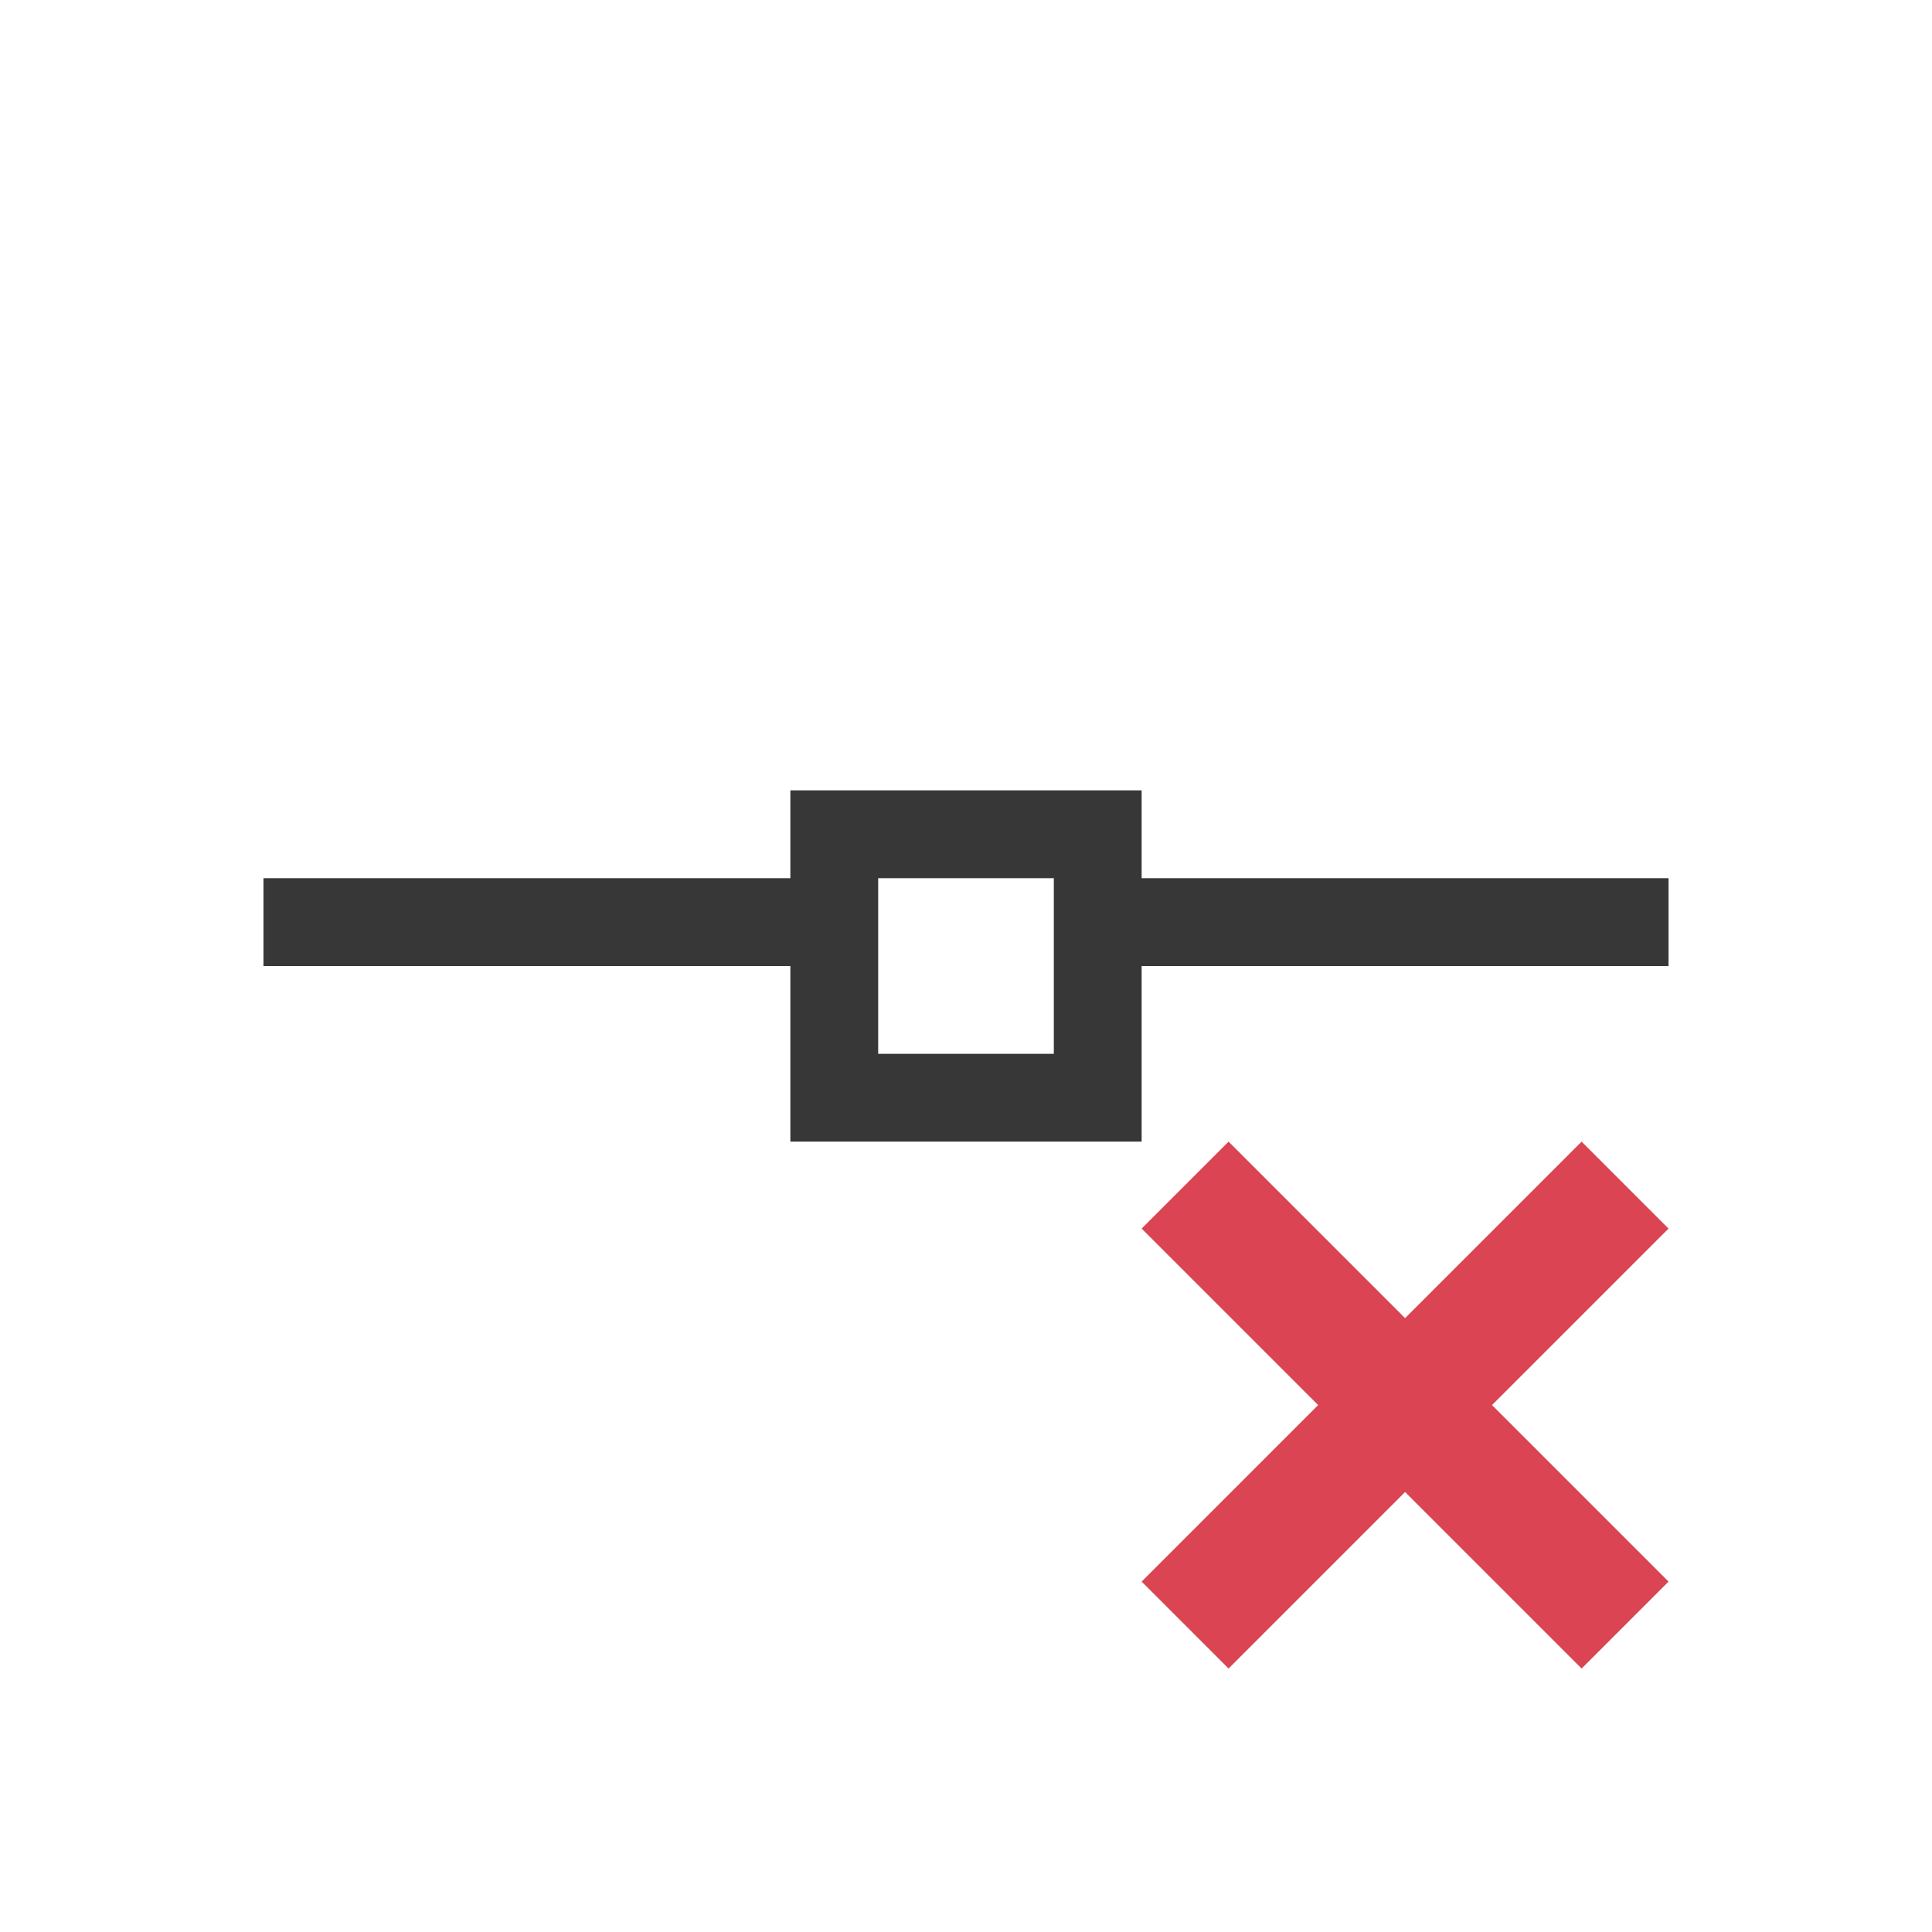
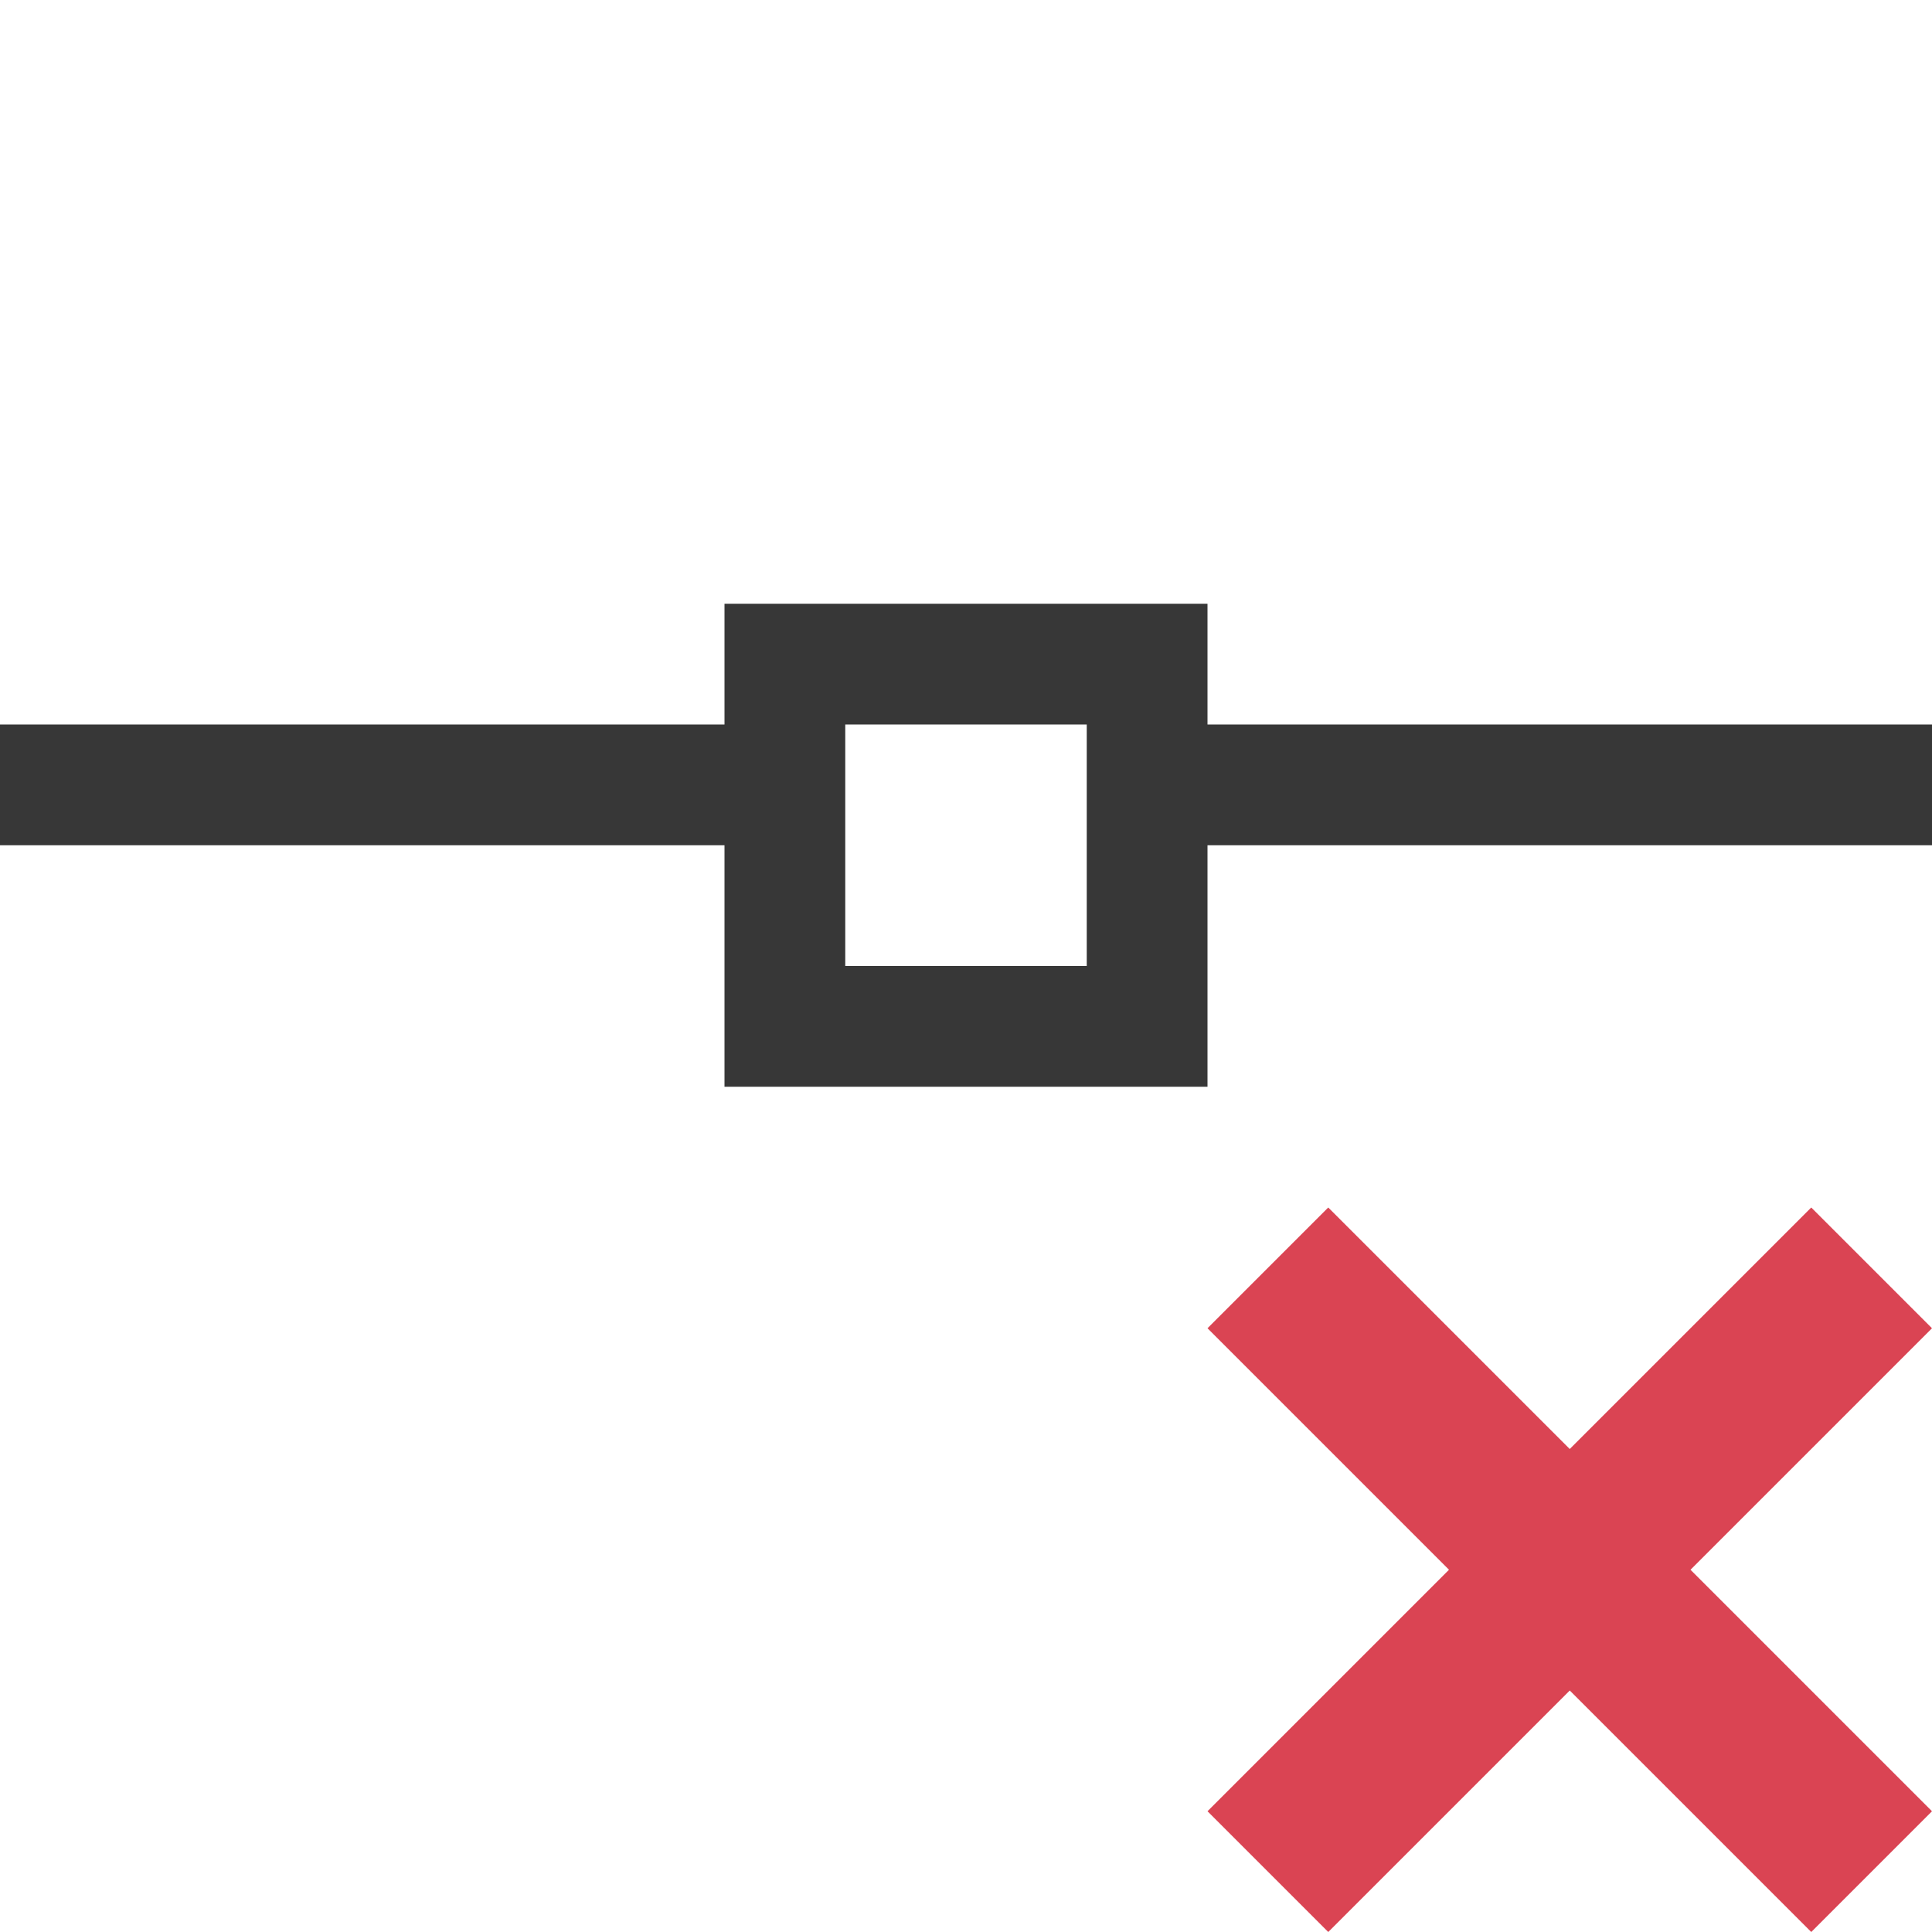
- <svg xmlns="http://www.w3.org/2000/svg" viewBox="0 0 22 22">
+ <svg xmlns="http://www.w3.org/2000/svg" viewBox="0 0 16 16" version="1.1" id="svg8" width="16" height="16">
  <defs id="defs3051">
    <style type="text/css" id="current-color-scheme">
      .ColorScheme-Text {
        color:#373737;
      }
      </style>
+     <style id="current-color-scheme-5" type="text/css">
+       .ColorScheme-Text {
+         color:#373737;
+       }
+       .ColorScheme-Highlight {
+         color:#3daee9;
+       }
+       </style>
  </defs>
-   <path style="fill:currentColor;fill-opacity:1;stroke:none" d="M 9 9 L 9 10 L 3 10 L 3 11 L 9 11 L 9 13 L 13 13 L 13 11 L 19 11 L 19 10 L 13 10 L 13 9 L 9 9 z M 10 10 L 12 10 L 12 11 L 12 12 L 10 12 L 10 10 z " class="ColorScheme-Text" />
-   <path style="fill:#da4453;fill-opacity:1;stroke:none" d="M 13.99 13 L 13 13.99 L 15.01 16 L 13 18.01 L 13.99 19 L 16 16.99 L 18.01 19 L 19 18.01 L 16.99 16 L 19 13.99 L 18.01 13 L 16 15.01 L 13.99 13 z " />
+   <g id="g4502" transform="translate(-20)">
+     <path id="path4-6" class="ColorScheme-Text" d="m 26,5 v 1 h -6 v 1 h 6 v 2 h 4 V 7 h 6 V 6 H 30 V 5 Z m 1,1 h 2 v 2 h -2 z" style="color:#373737;fill:currentColor;fill-opacity:1;stroke:none" />
+     <path id="path6-2" class="ColorScheme-Highlight" d="m 30,11 2,2 -2,2 1,1 2,-2 2,2 1,-1 -2,-2 2,-2 -1,-1 -2,2 -2,-2 z" style="color:#3daee9;fill:#da4453;fill-opacity:1;stroke:none" />
+   </g>
</svg>
